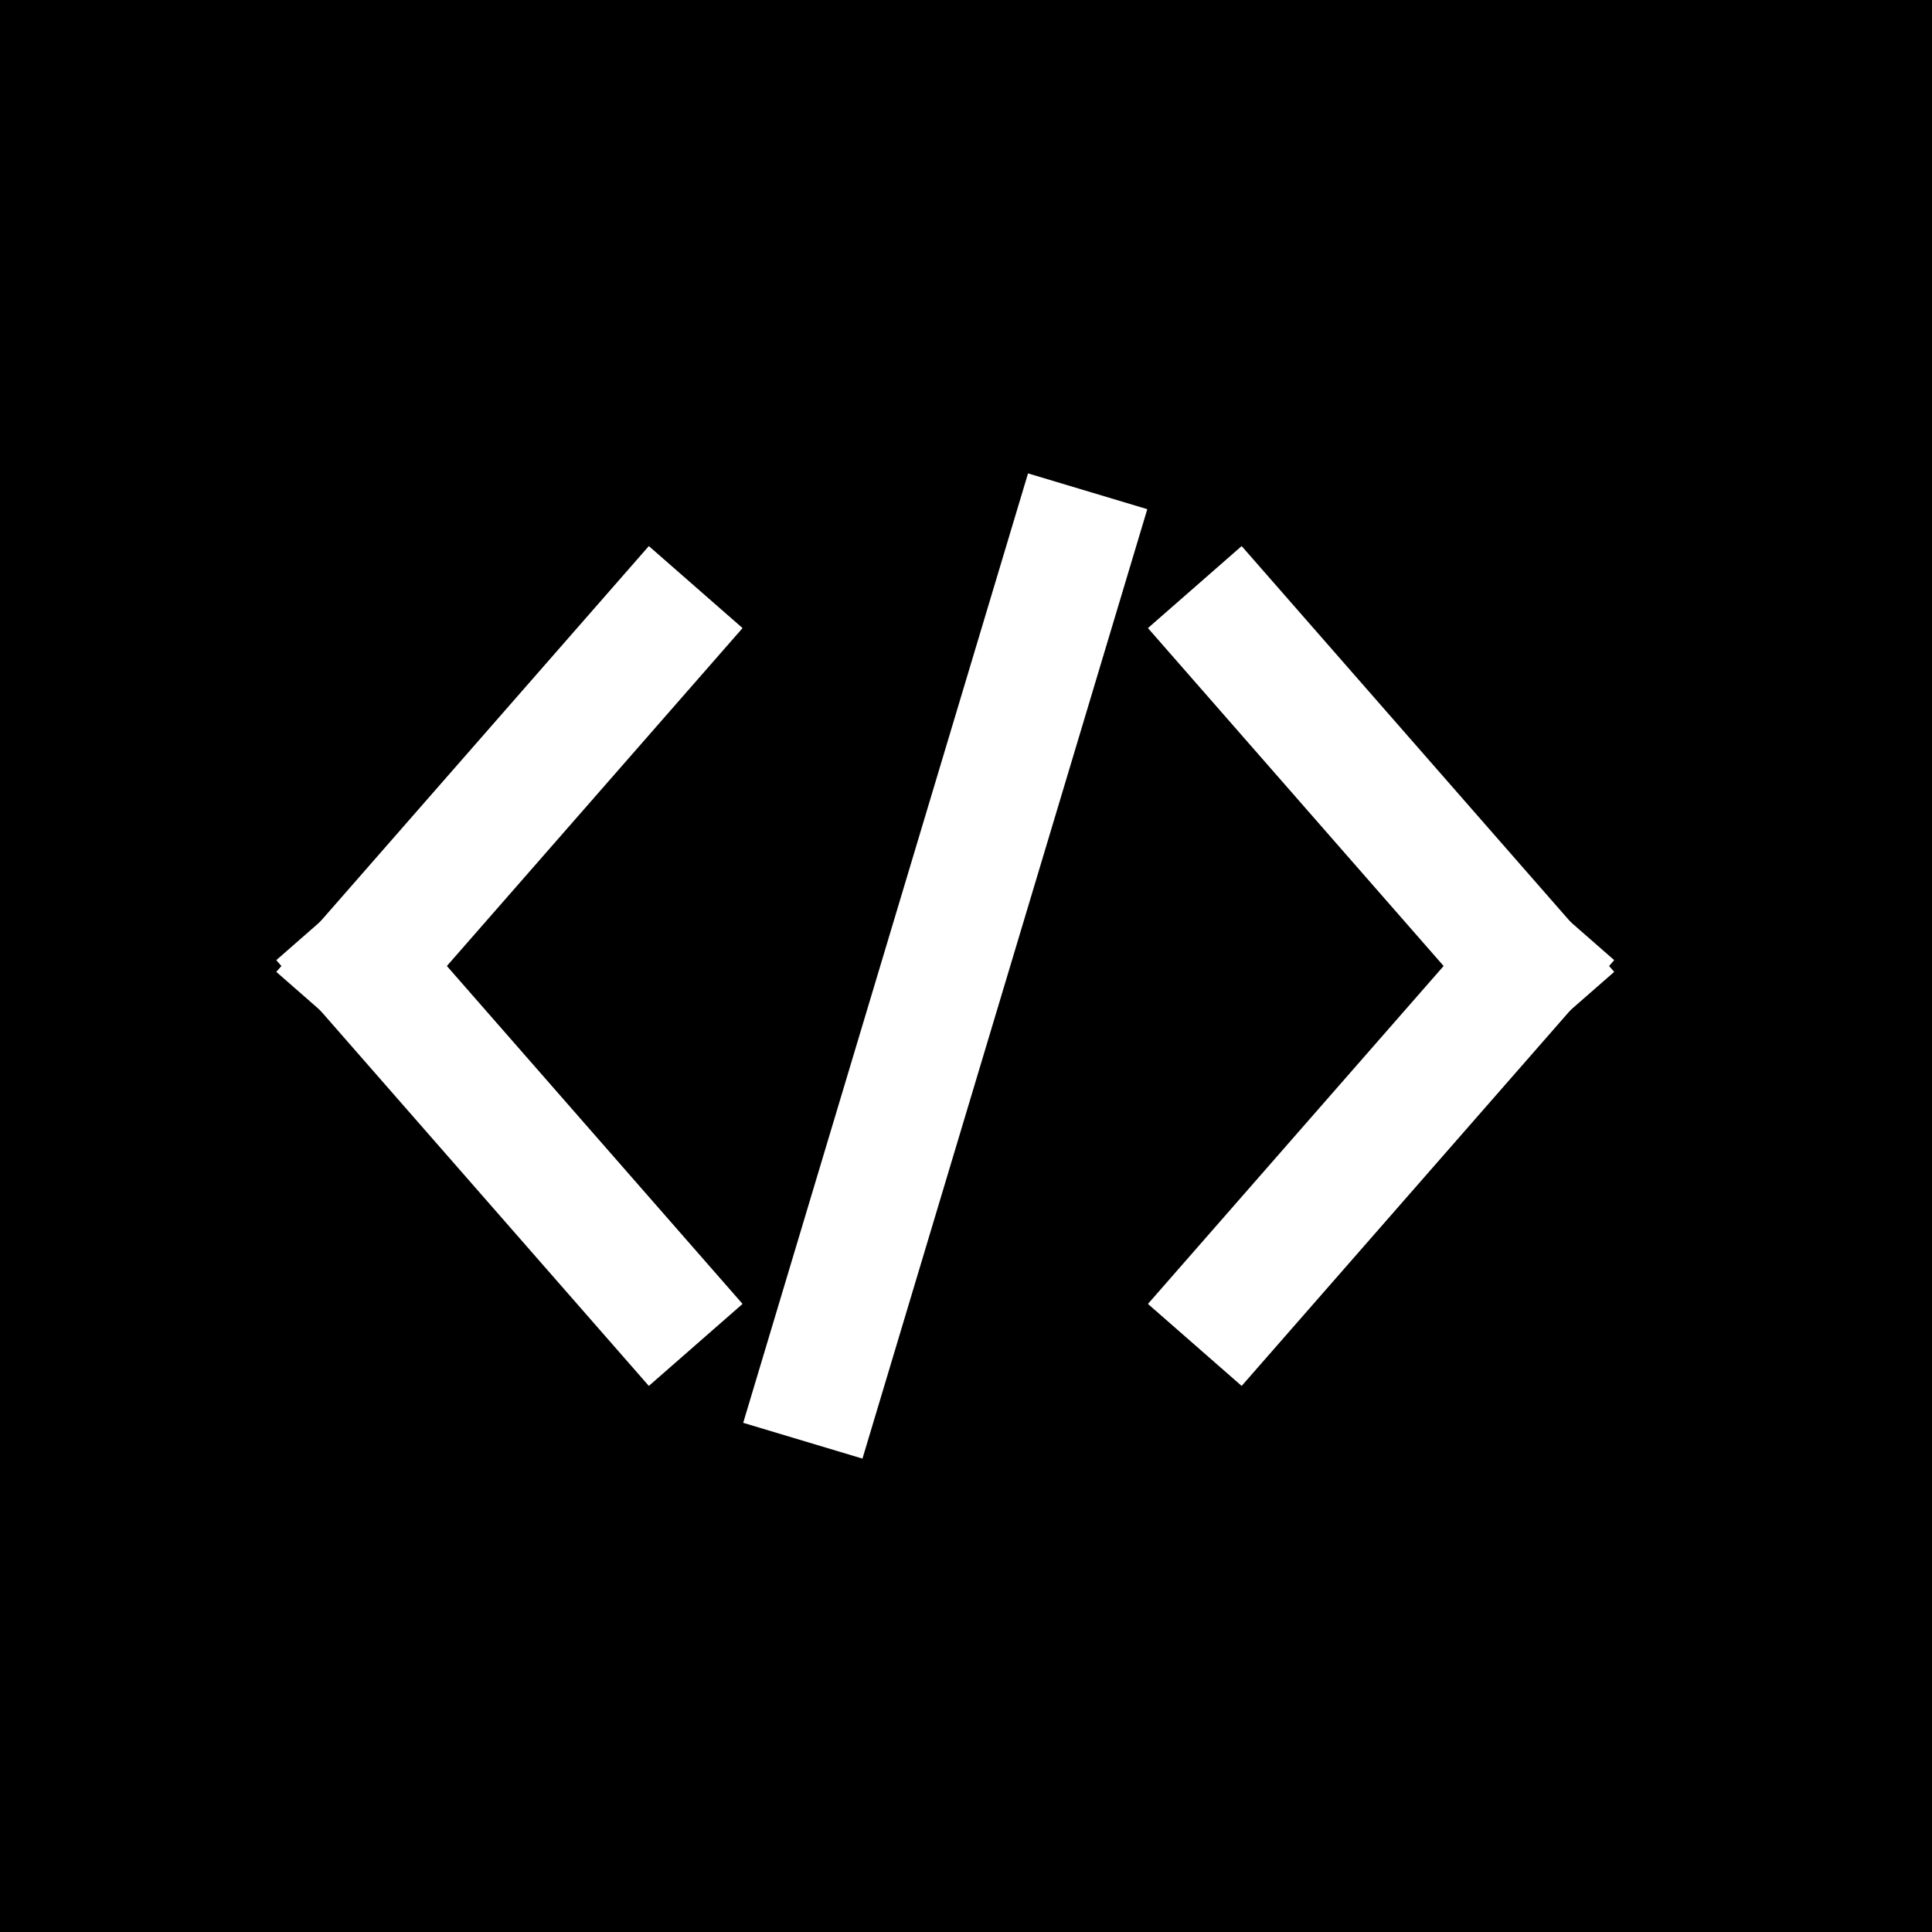
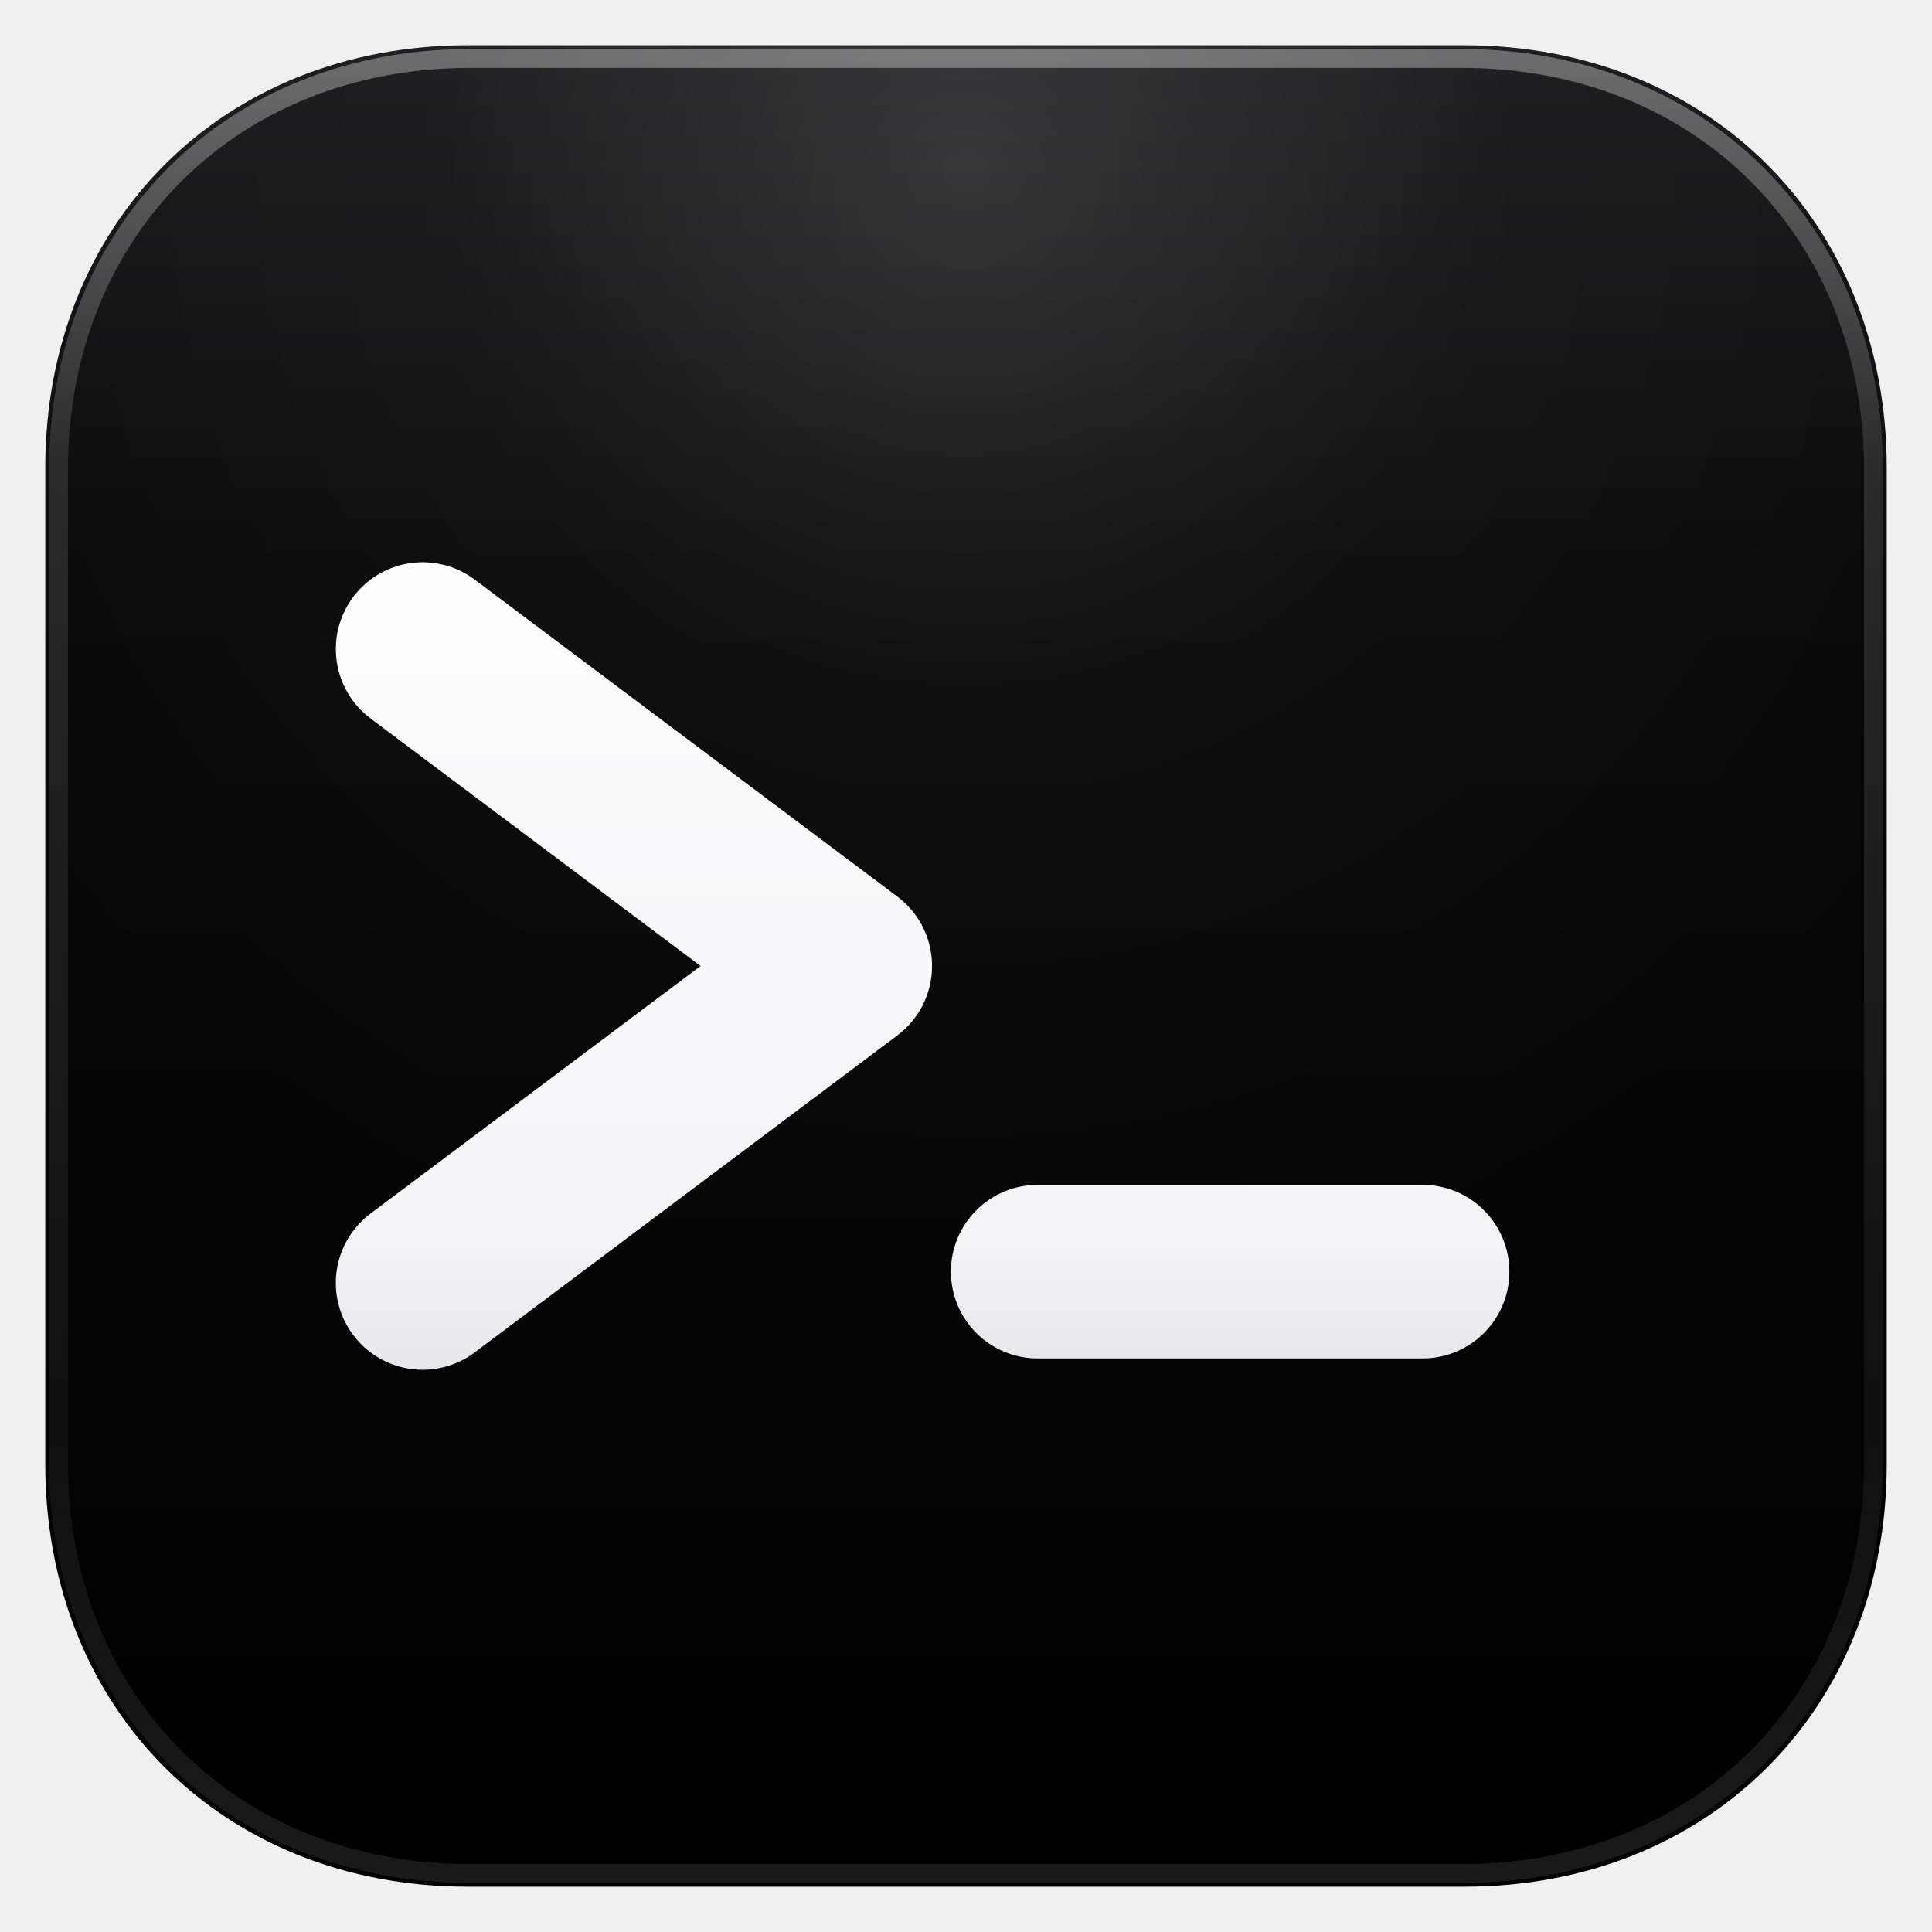
- <svg xmlns="http://www.w3.org/2000/svg" viewBox="0 0 1024 1024">
-   <rect width="1024" height="1024" fill="#000" />
-   <g fill="#fff" stroke="none">
-     <g stroke="#fff" stroke-width="66.0" stroke-linecap="square" fill="none">
-       <line x1="347.0" y1="336.0" x2="193.0" y2="512.0" />
-       <line x1="193.0" y1="512.0" x2="347.0" y2="688.0" />
-       <line x1="567.0" y1="292.0" x2="435.0" y2="732.0" />
-       <line x1="655.0" y1="336.0" x2="809.0" y2="512.0" />
-       <line x1="809.0" y1="512.0" x2="655.0" y2="688.0" />
-     </g>
+ <svg xmlns="http://www.w3.org/2000/svg" width="1024" height="1024" viewBox="0 0 1024 1024">
+   <defs>
+     <linearGradient id="bg" x1="0" y1="0" x2="0" y2="1">
+       <stop offset="0%" stop-color="#19191b" />
+       <stop offset="28%" stop-color="#09090a" />
+       <stop offset="100%" stop-color="#000000" />
+     </linearGradient>
+     <radialGradient id="topGlow" cx="50%" cy="6%" r="65%">
+       <stop offset="0%" stop-color="#ffffff" stop-opacity="0.14" />
+       <stop offset="45%" stop-color="#ffffff" stop-opacity="0.03" />
+       <stop offset="100%" stop-color="#ffffff" stop-opacity="0" />
+     </radialGradient>
+     <linearGradient id="rimGrad" x1="0" y1="0" x2="0" y2="1">
+       <stop offset="0%" stop-color="#ffffff" stop-opacity="0.34" />
+       <stop offset="22%" stop-color="#ffffff" stop-opacity="0.12" />
+       <stop offset="75%" stop-color="#ffffff" stop-opacity="0.05" />
+       <stop offset="100%" stop-color="#ffffff" stop-opacity="0.10" />
+     </linearGradient>
+     <linearGradient id="glyphWhite" gradientUnits="userSpaceOnUse" x1="0" y1="220" x2="0" y2="800">
+       <stop offset="0%" stop-color="#ffffff" />
+       <stop offset="75%" stop-color="#f4f4f7" />
+       <stop offset="100%" stop-color="#d8d8e0" />
+     </linearGradient>
+     <linearGradient id="glyphShade" x1="0" y1="0" x2="1" y2="1">
+       <stop offset="0%" stop-color="#ffffff" />
+       <stop offset="65%" stop-color="#ececf0" />
+       <stop offset="100%" stop-color="#d2d2da" />
+     </linearGradient>
+     <clipPath id="shellClip">
+       <path d="M 248.00,24.00 L 776.00,24.00 C 905.92,24.00 1000.00,118.08 1000.00,248.00 L 1000.00,776.00 C 1000.00,905.92 905.92,1000.00 776.00,1000.00 L 248.00,1000.00 C 118.08,1000.00 24.00,905.92 24.00,776.00 L 24.00,248.00 C 24.00,118.08 118.08,24.00 248.00,24.00 Z" />
+     </clipPath>
+   </defs>
+   <path d="M 248.00,24.00 L 776.00,24.00 C 905.92,24.00 1000.00,118.08 1000.00,248.00 L 1000.00,776.00 C 1000.00,905.92 905.92,1000.00 776.00,1000.00 L 248.00,1000.00 C 118.08,1000.00 24.00,905.92 24.00,776.00 L 24.00,248.00 C 24.00,118.08 118.08,24.00 248.00,24.00 Z" fill="url(#bg)" />
+   <path d="M 248.00,24.00 L 776.00,24.00 C 905.92,24.00 1000.00,118.08 1000.00,248.00 L 1000.00,776.00 C 1000.00,905.92 905.92,1000.00 776.00,1000.00 L 248.00,1000.00 C 118.08,1000.00 24.00,905.92 24.00,776.00 L 24.00,248.00 C 24.00,118.08 118.08,24.00 248.00,24.00 Z" fill="url(#topGlow)" />
+   <path d="M 249.00,31.00 L 775.00,31.00 C 901.44,31.00 993.00,122.56 993.00,249.00 L 993.00,775.00 C 993.00,901.44 901.44,993.00 775.00,993.00 L 249.00,993.00 C 122.56,993.00 31.00,901.44 31.00,775.00 L 31.00,249.00 C 31.00,122.56 122.56,31.00 249.00,31.00 Z" fill="none" stroke="url(#rimGrad)" stroke-width="10" />
+   <g clip-path="url(#shellClip)">
+     <path d="M 224 344 L 448 512 L 224 680" fill="none" stroke="url(#glyphWhite)" stroke-width="92" stroke-linecap="round" stroke-linejoin="round" />
+     <rect x="504" y="628" width="296" height="92" rx="46" fill="url(#glyphWhite)" />
  </g>
</svg>
